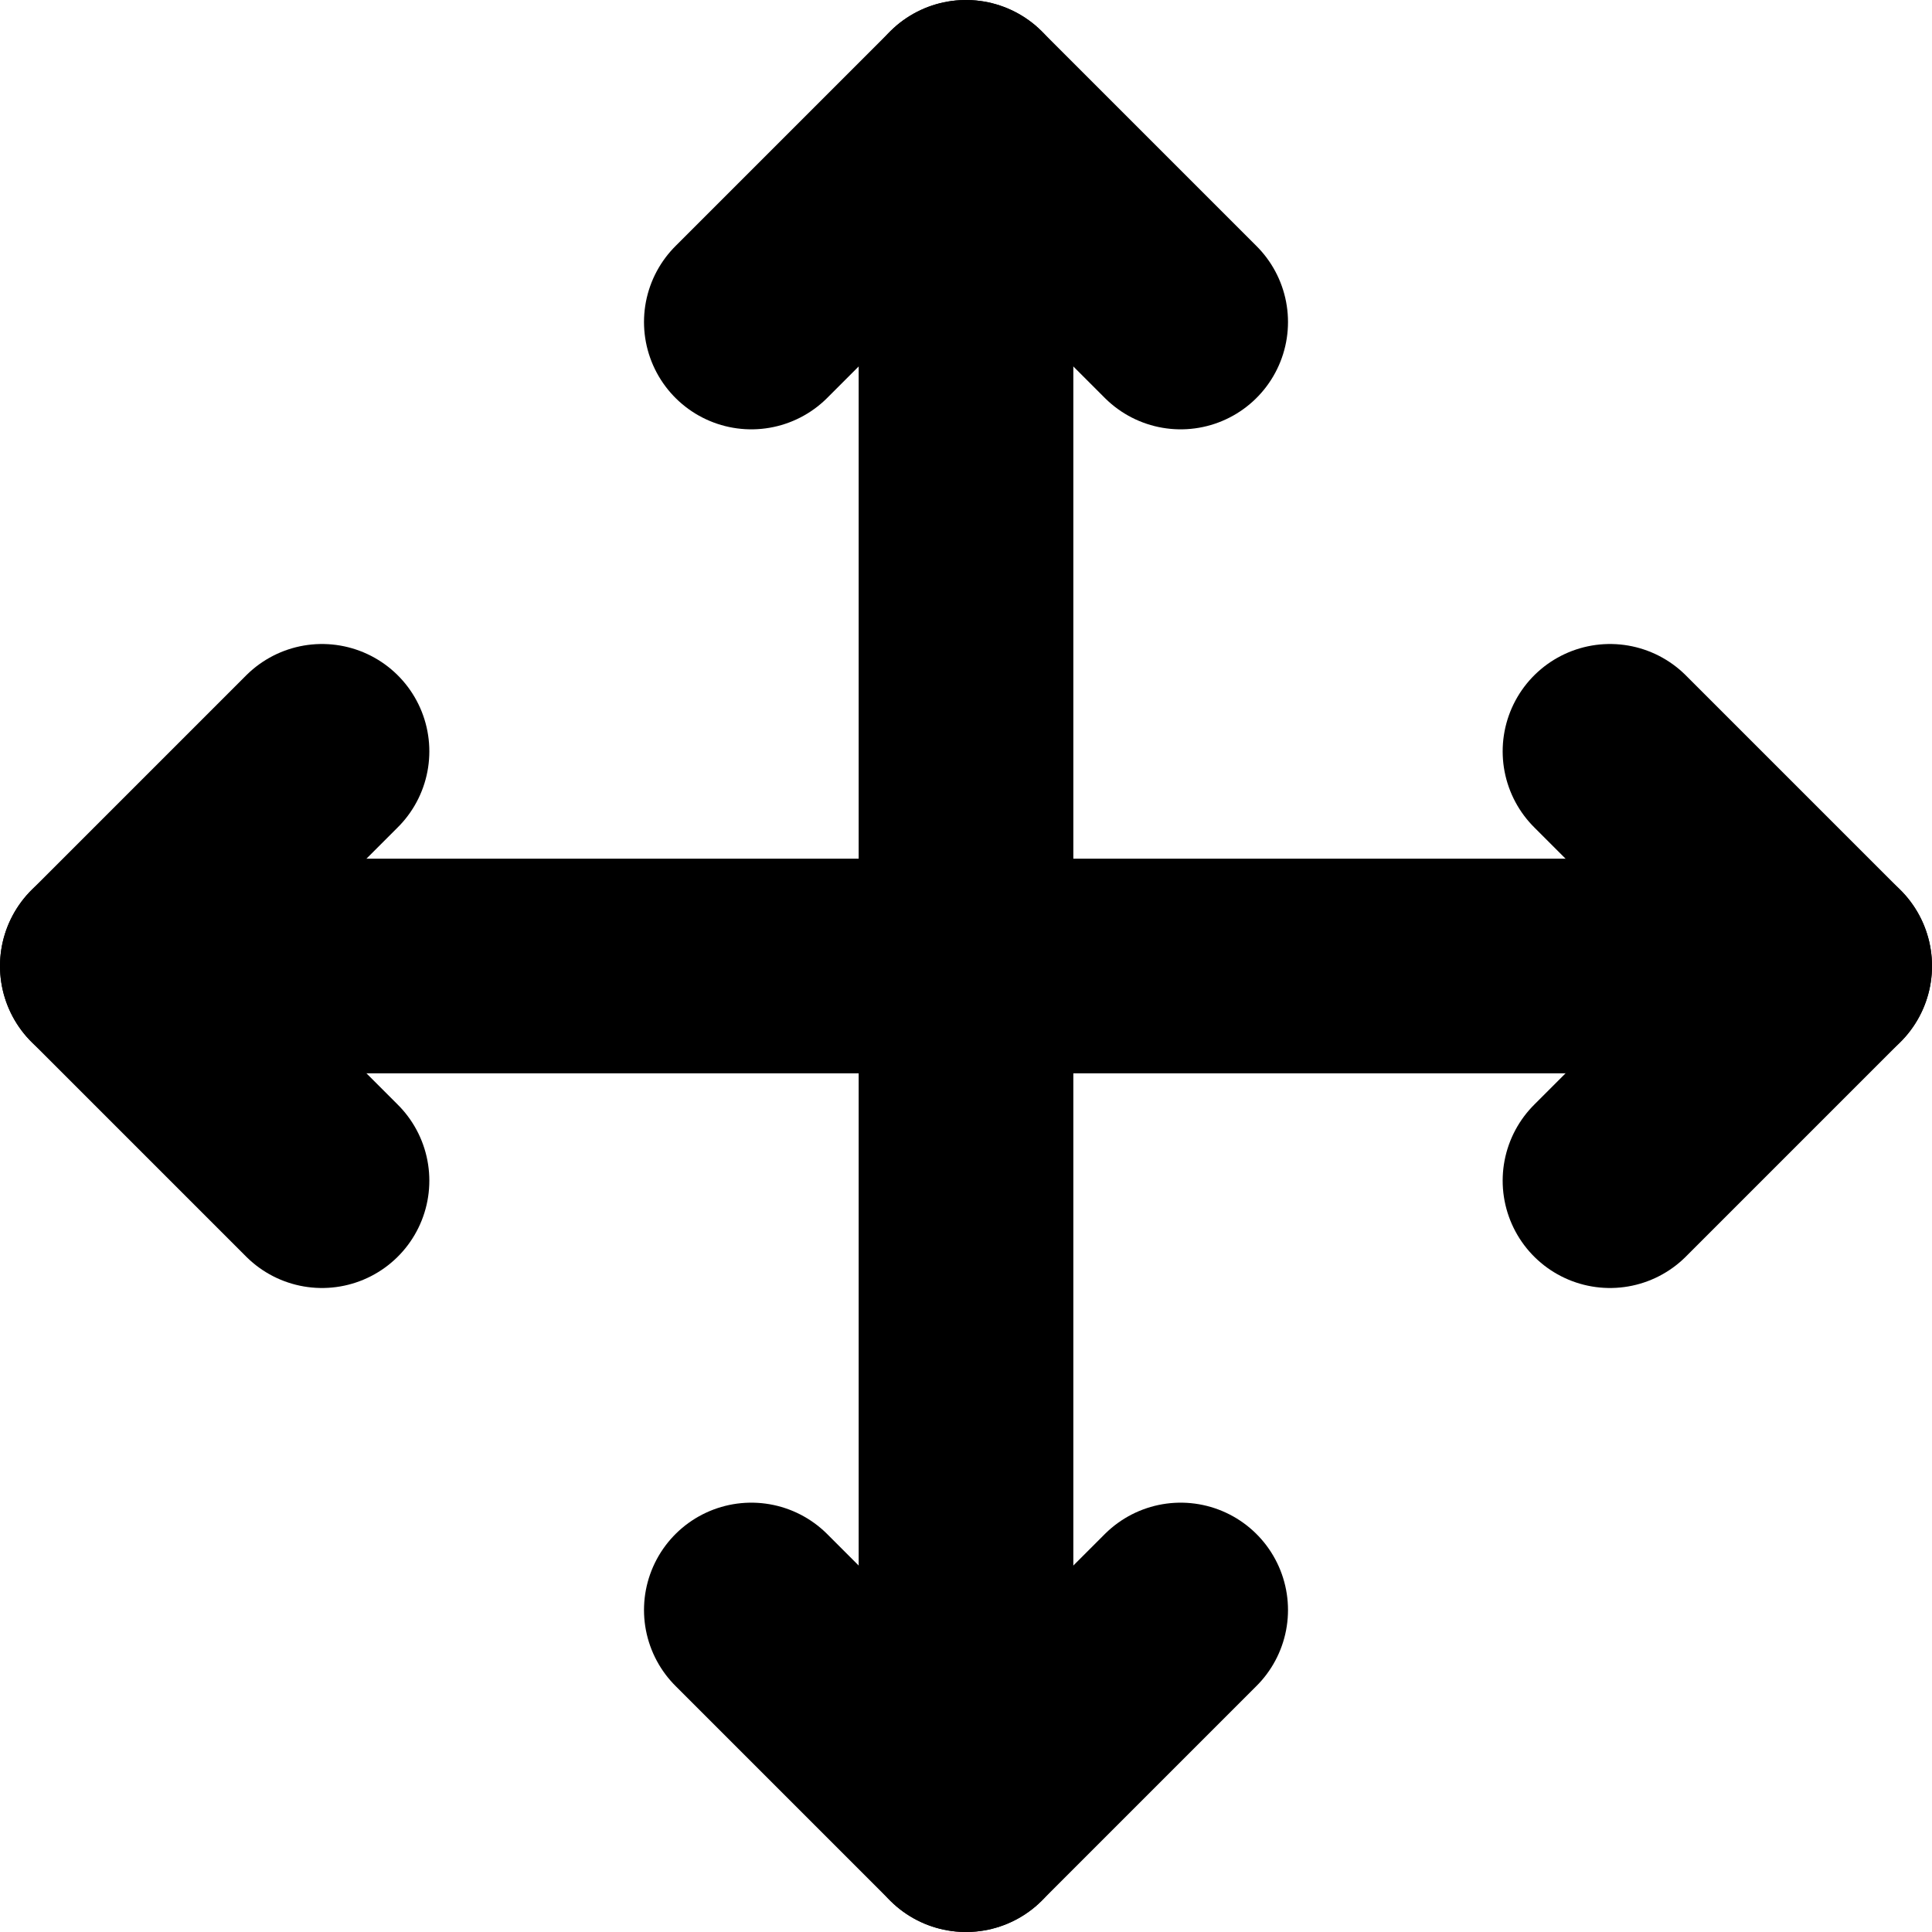
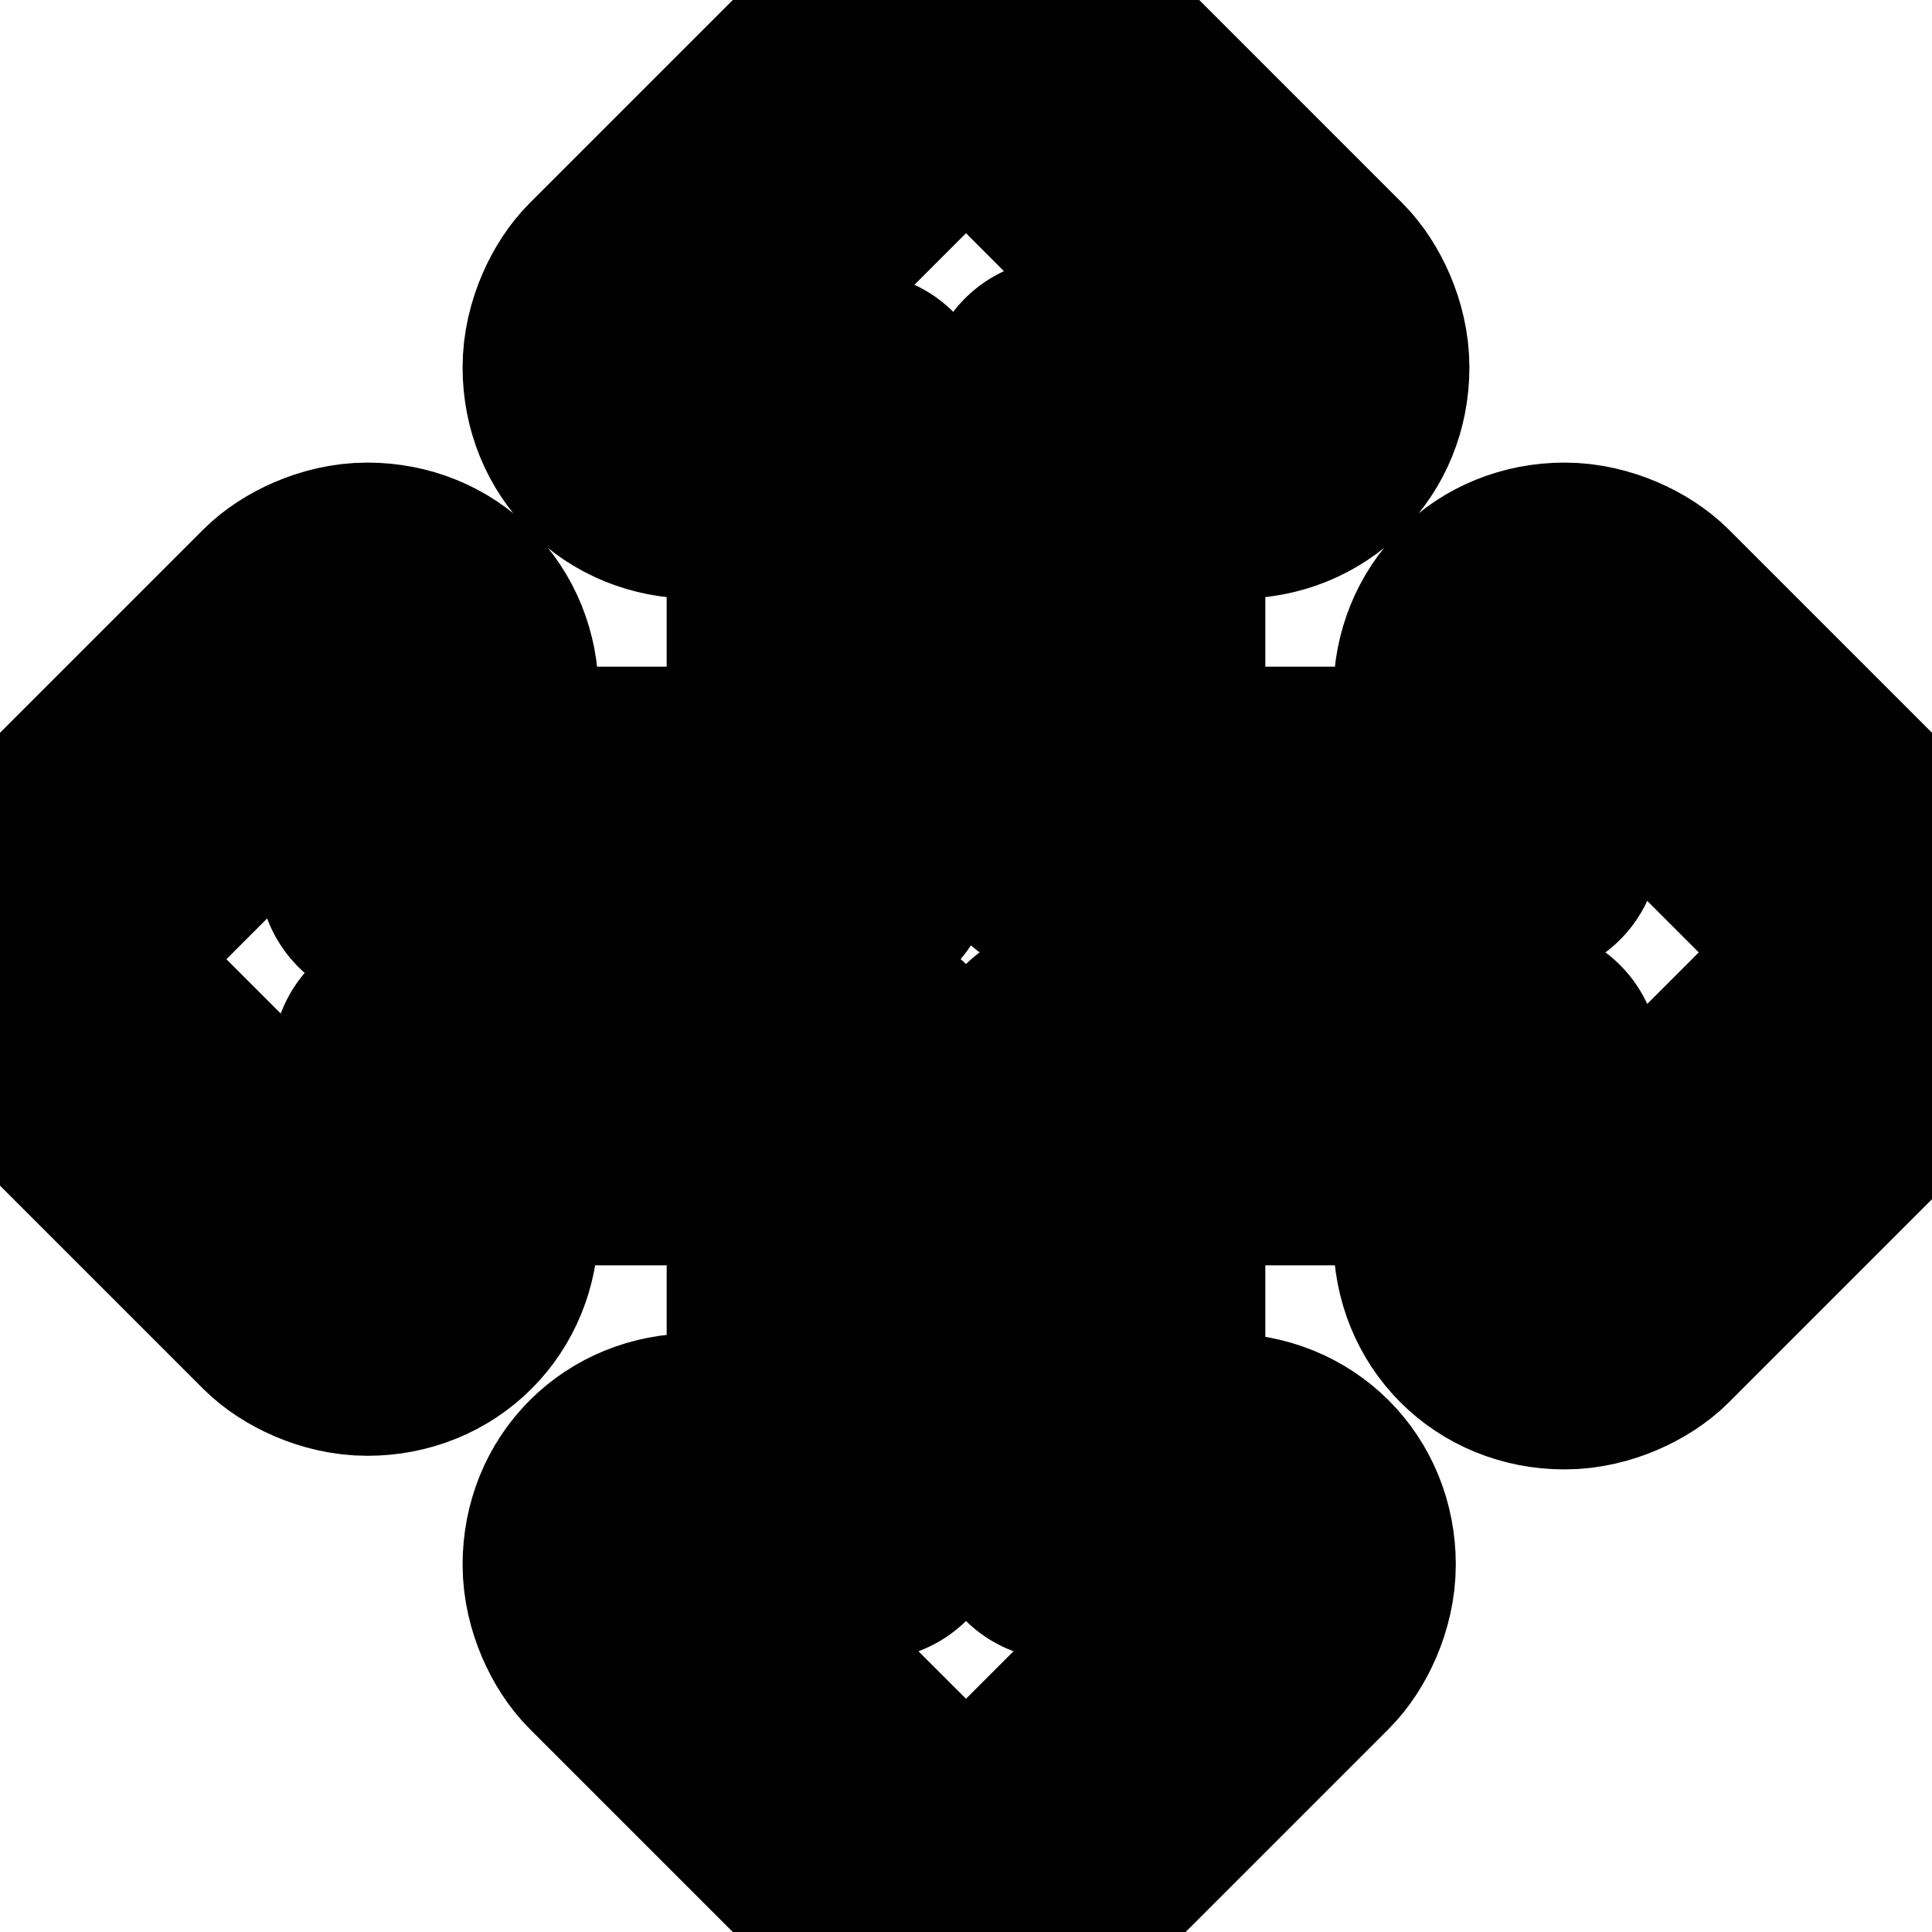
- <svg xmlns="http://www.w3.org/2000/svg" viewBox="0 0 18 18" aria-labelledby="title" stroke="currentColor" width="1em" height="1em" fill="none" stroke-width="2" stroke-linecap="round" stroke-linejoin="round">
-   <g fill="none" stroke-width="2" stroke-linecap="round" stroke-linejoin="round">
-     <path d="M9,1 L9,17" />
-     <path d="M1,9 L17,9" />
-     <polyline points="7 3 9 1 11 3" />
-     <polyline points="15 11 17 9 15 7" />
-     <polyline points="11 15 9 17 7 15" />
-     <polyline points="3 7 1 9 3 11" />
-   </g>
+ <svg xmlns="http://www.w3.org/2000/svg" viewBox="0 0 14.2 14.2" aria-labelledby="title" stroke="currentColor" width="1em" height="1em" fill="none" stroke-width="2" stroke-linecap="round" stroke-linejoin="round">
+   <path d="M7.1,14.2c-0.2,0-0.4-0.1-0.5-0.2l-2-2c-0.1-0.1-0.2-0.3-0.2-0.5c0-0.4,0.3-0.7,0.7-0.7h0.8V8.3H3.4V9  c0,0.4-0.3,0.7-0.7,0.7c-0.2,0-0.4-0.1-0.5-0.2l-2-2C0.1,7.4,0,7.3,0,7.1c0-0.2,0.1-0.4,0.2-0.5l2-2c0.1-0.1,0.3-0.2,0.5-0.2  c0.4,0,0.7,0.3,0.7,0.7v0.8h2.5l0-2.5H5.1c-0.4,0-0.7-0.3-0.7-0.7c0-0.2,0.1-0.4,0.2-0.5l2-2C6.7,0.1,6.9,0,7.1,0  c0.2,0,0.4,0.1,0.5,0.2l2,2c0.1,0.1,0.2,0.3,0.2,0.5c0,0.4-0.3,0.7-0.7,0.7H8.3v2.5h2.5V5.1c0-0.4,0.3-0.7,0.7-0.7  c0.2,0,0.4,0.1,0.5,0.2l2,2c0.1,0.1,0.2,0.3,0.2,0.5S14.1,7.4,14,7.6l-2,2c-0.1,0.1-0.3,0.2-0.5,0.2c-0.4,0-0.7-0.3-0.7-0.7V8.3H8.3  v2.5H9c0.4,0,0.7,0.3,0.7,0.7c0,0.2-0.1,0.4-0.2,0.5l-2,2C7.4,14.1,7.3,14.2,7.1,14.2z M5.1,11.2c-0.1,0-0.3,0.1-0.3,0.3  c0,0.1,0,0.1,0.1,0.2l2,2c0.1,0.1,0.1,0.1,0.2,0.1c0.1,0,0.1,0,0.2-0.1l2-2c0.1-0.1,0.1-0.1,0.1-0.2c0-0.1-0.1-0.3-0.3-0.3H7.8  l0-3.4h3.4V9c0,0.1,0.1,0.3,0.3,0.3c0.1,0,0.1,0,0.2-0.1l2-2c0.1-0.1,0.1-0.1,0.1-0.2c0-0.1,0-0.1-0.1-0.2l-2-2  c-0.1-0.1-0.1-0.1-0.2-0.1c-0.1,0-0.3,0.1-0.3,0.3v1.2l-3.4,0V2.9H9c0.1,0,0.3-0.1,0.3-0.3c0-0.1,0-0.1-0.1-0.2l-2-2  C7.2,0.5,7.2,0.4,7.1,0.4c-0.1,0-0.1,0-0.2,0.1l-2,2C4.9,2.5,4.8,2.6,4.8,2.7c0,0.1,0.1,0.3,0.3,0.3h1.2v3.4H2.9V5.1  c0-0.1-0.1-0.3-0.3-0.3c-0.1,0-0.1,0-0.2,0.1l-2,2C0.5,6.9,0.4,7,0.4,7.1c0,0.1,0,0.1,0.1,0.2l2,2c0.1,0.1,0.1,0.1,0.2,0.1  c0.1,0,0.3-0.1,0.3-0.3V7.8h3.4v3.4L5.1,11.2L5.1,11.2z" />
</svg>
